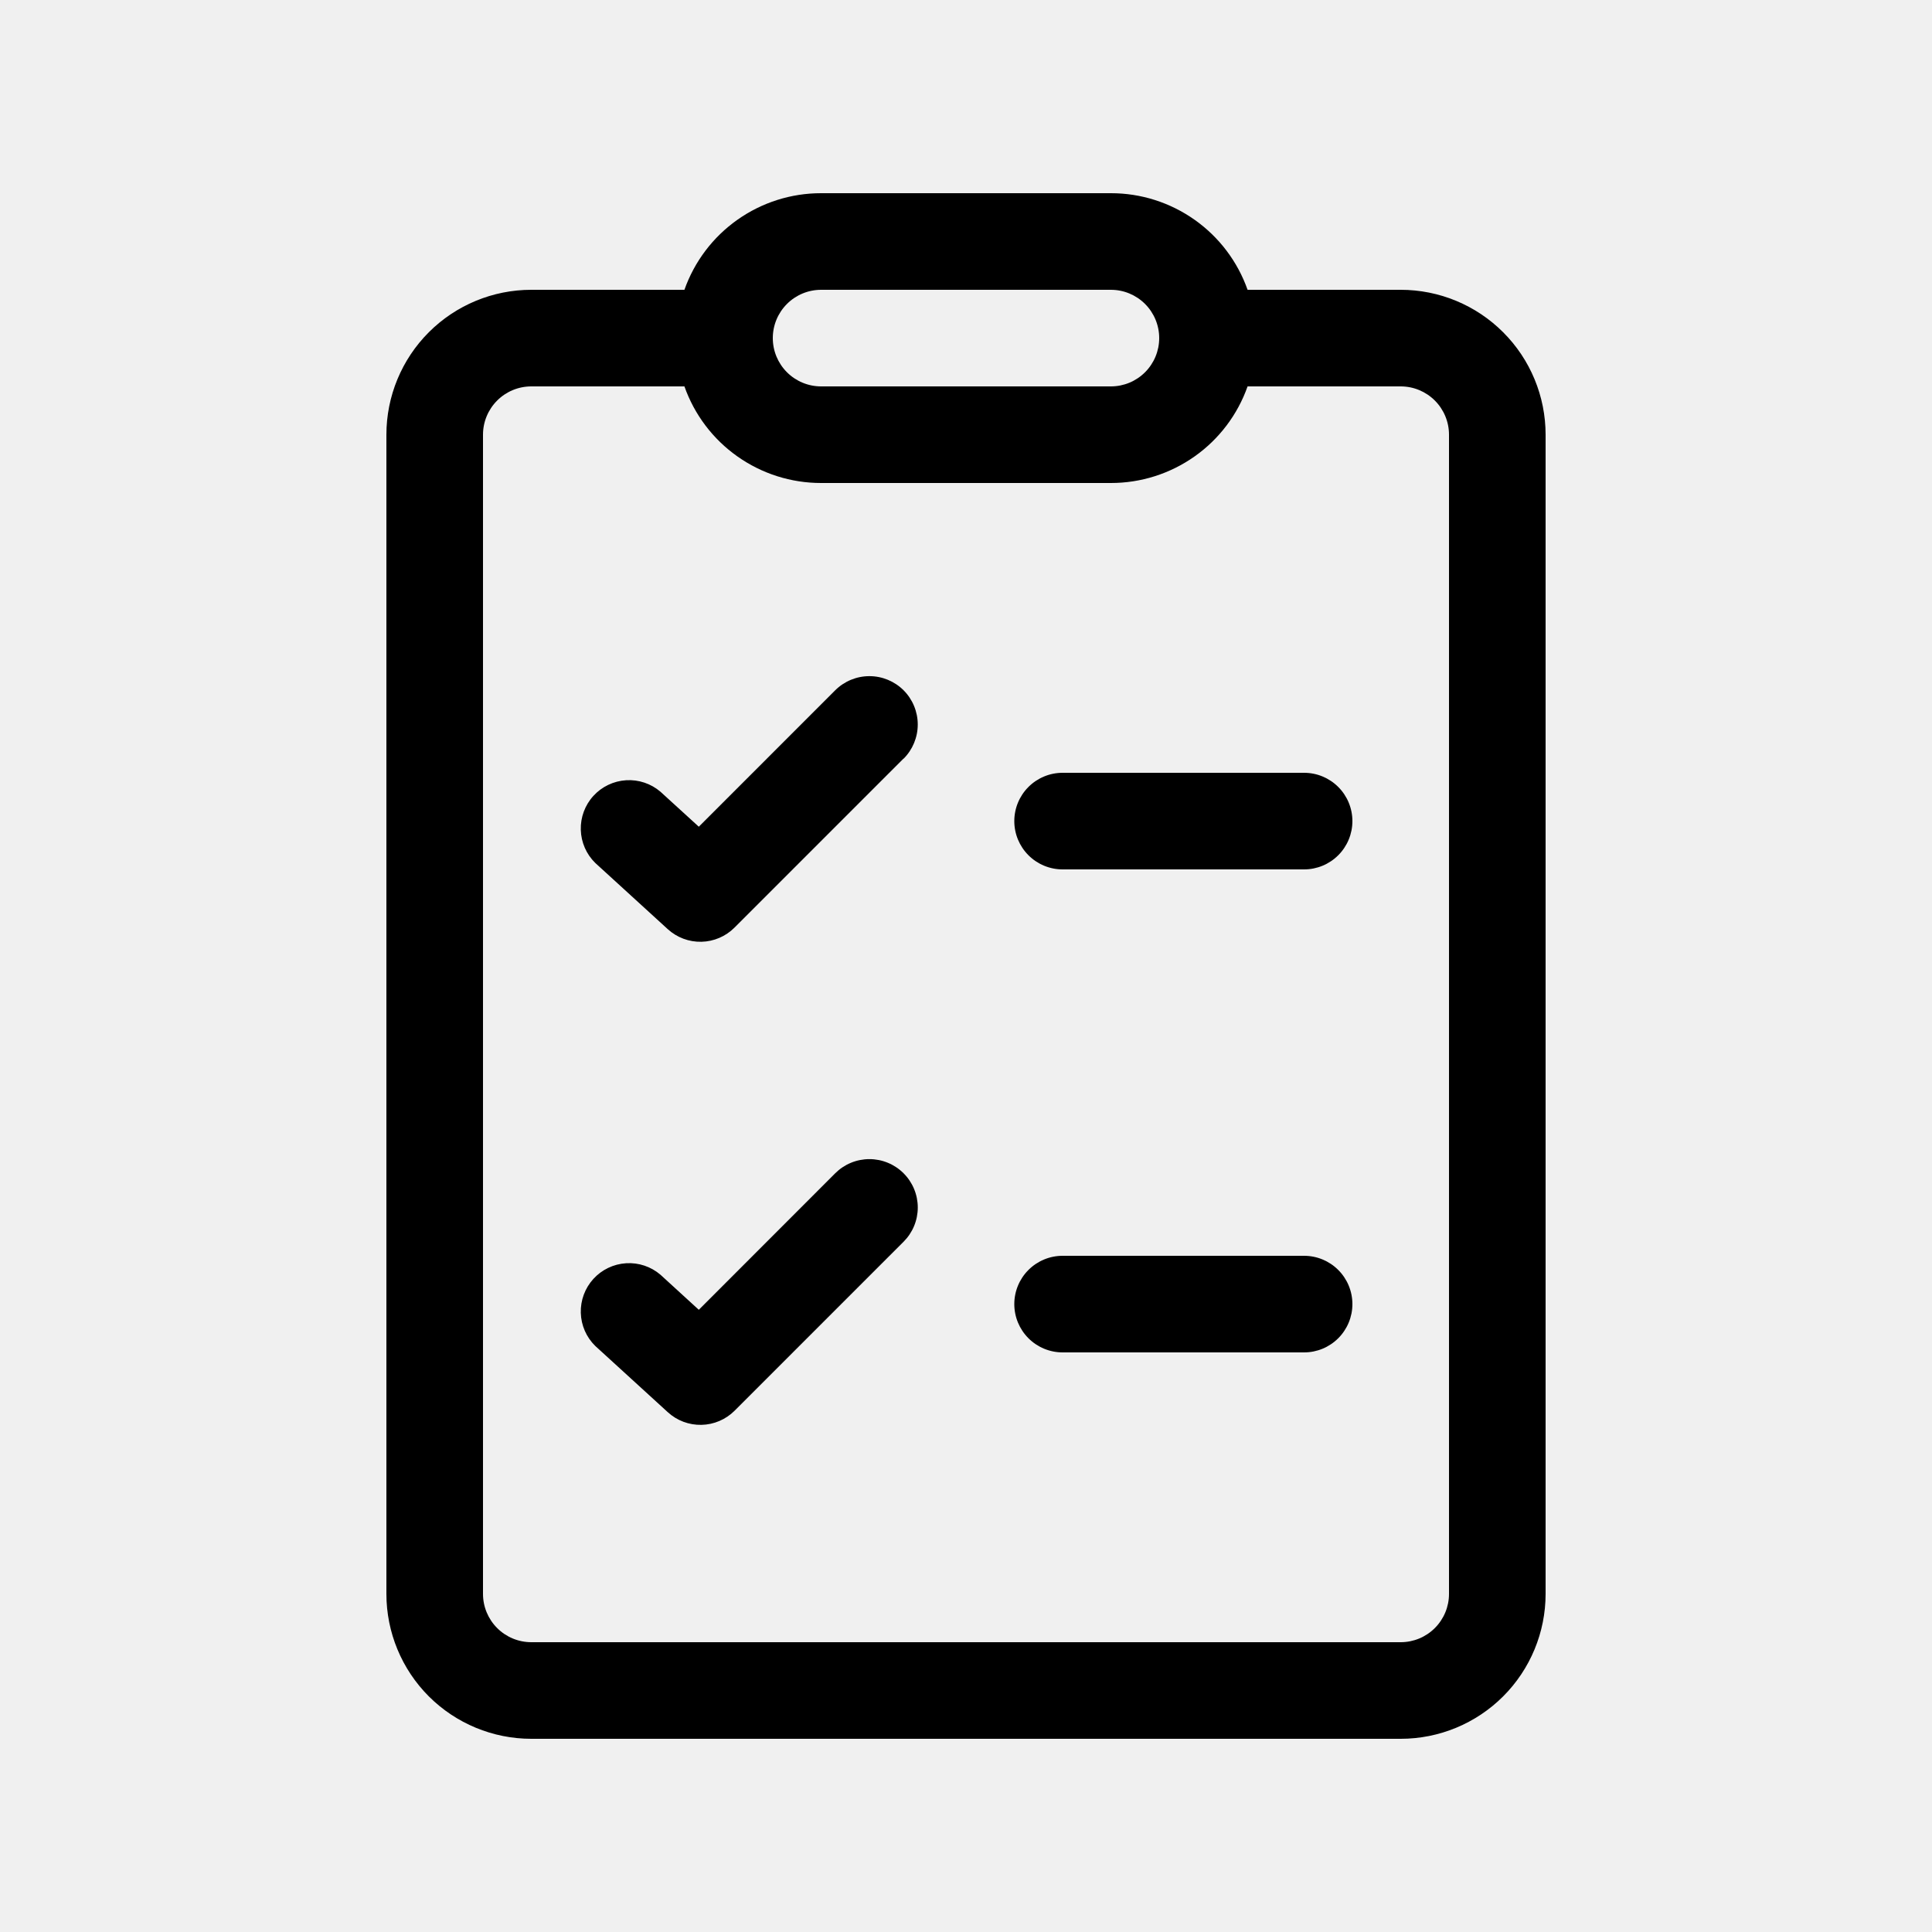
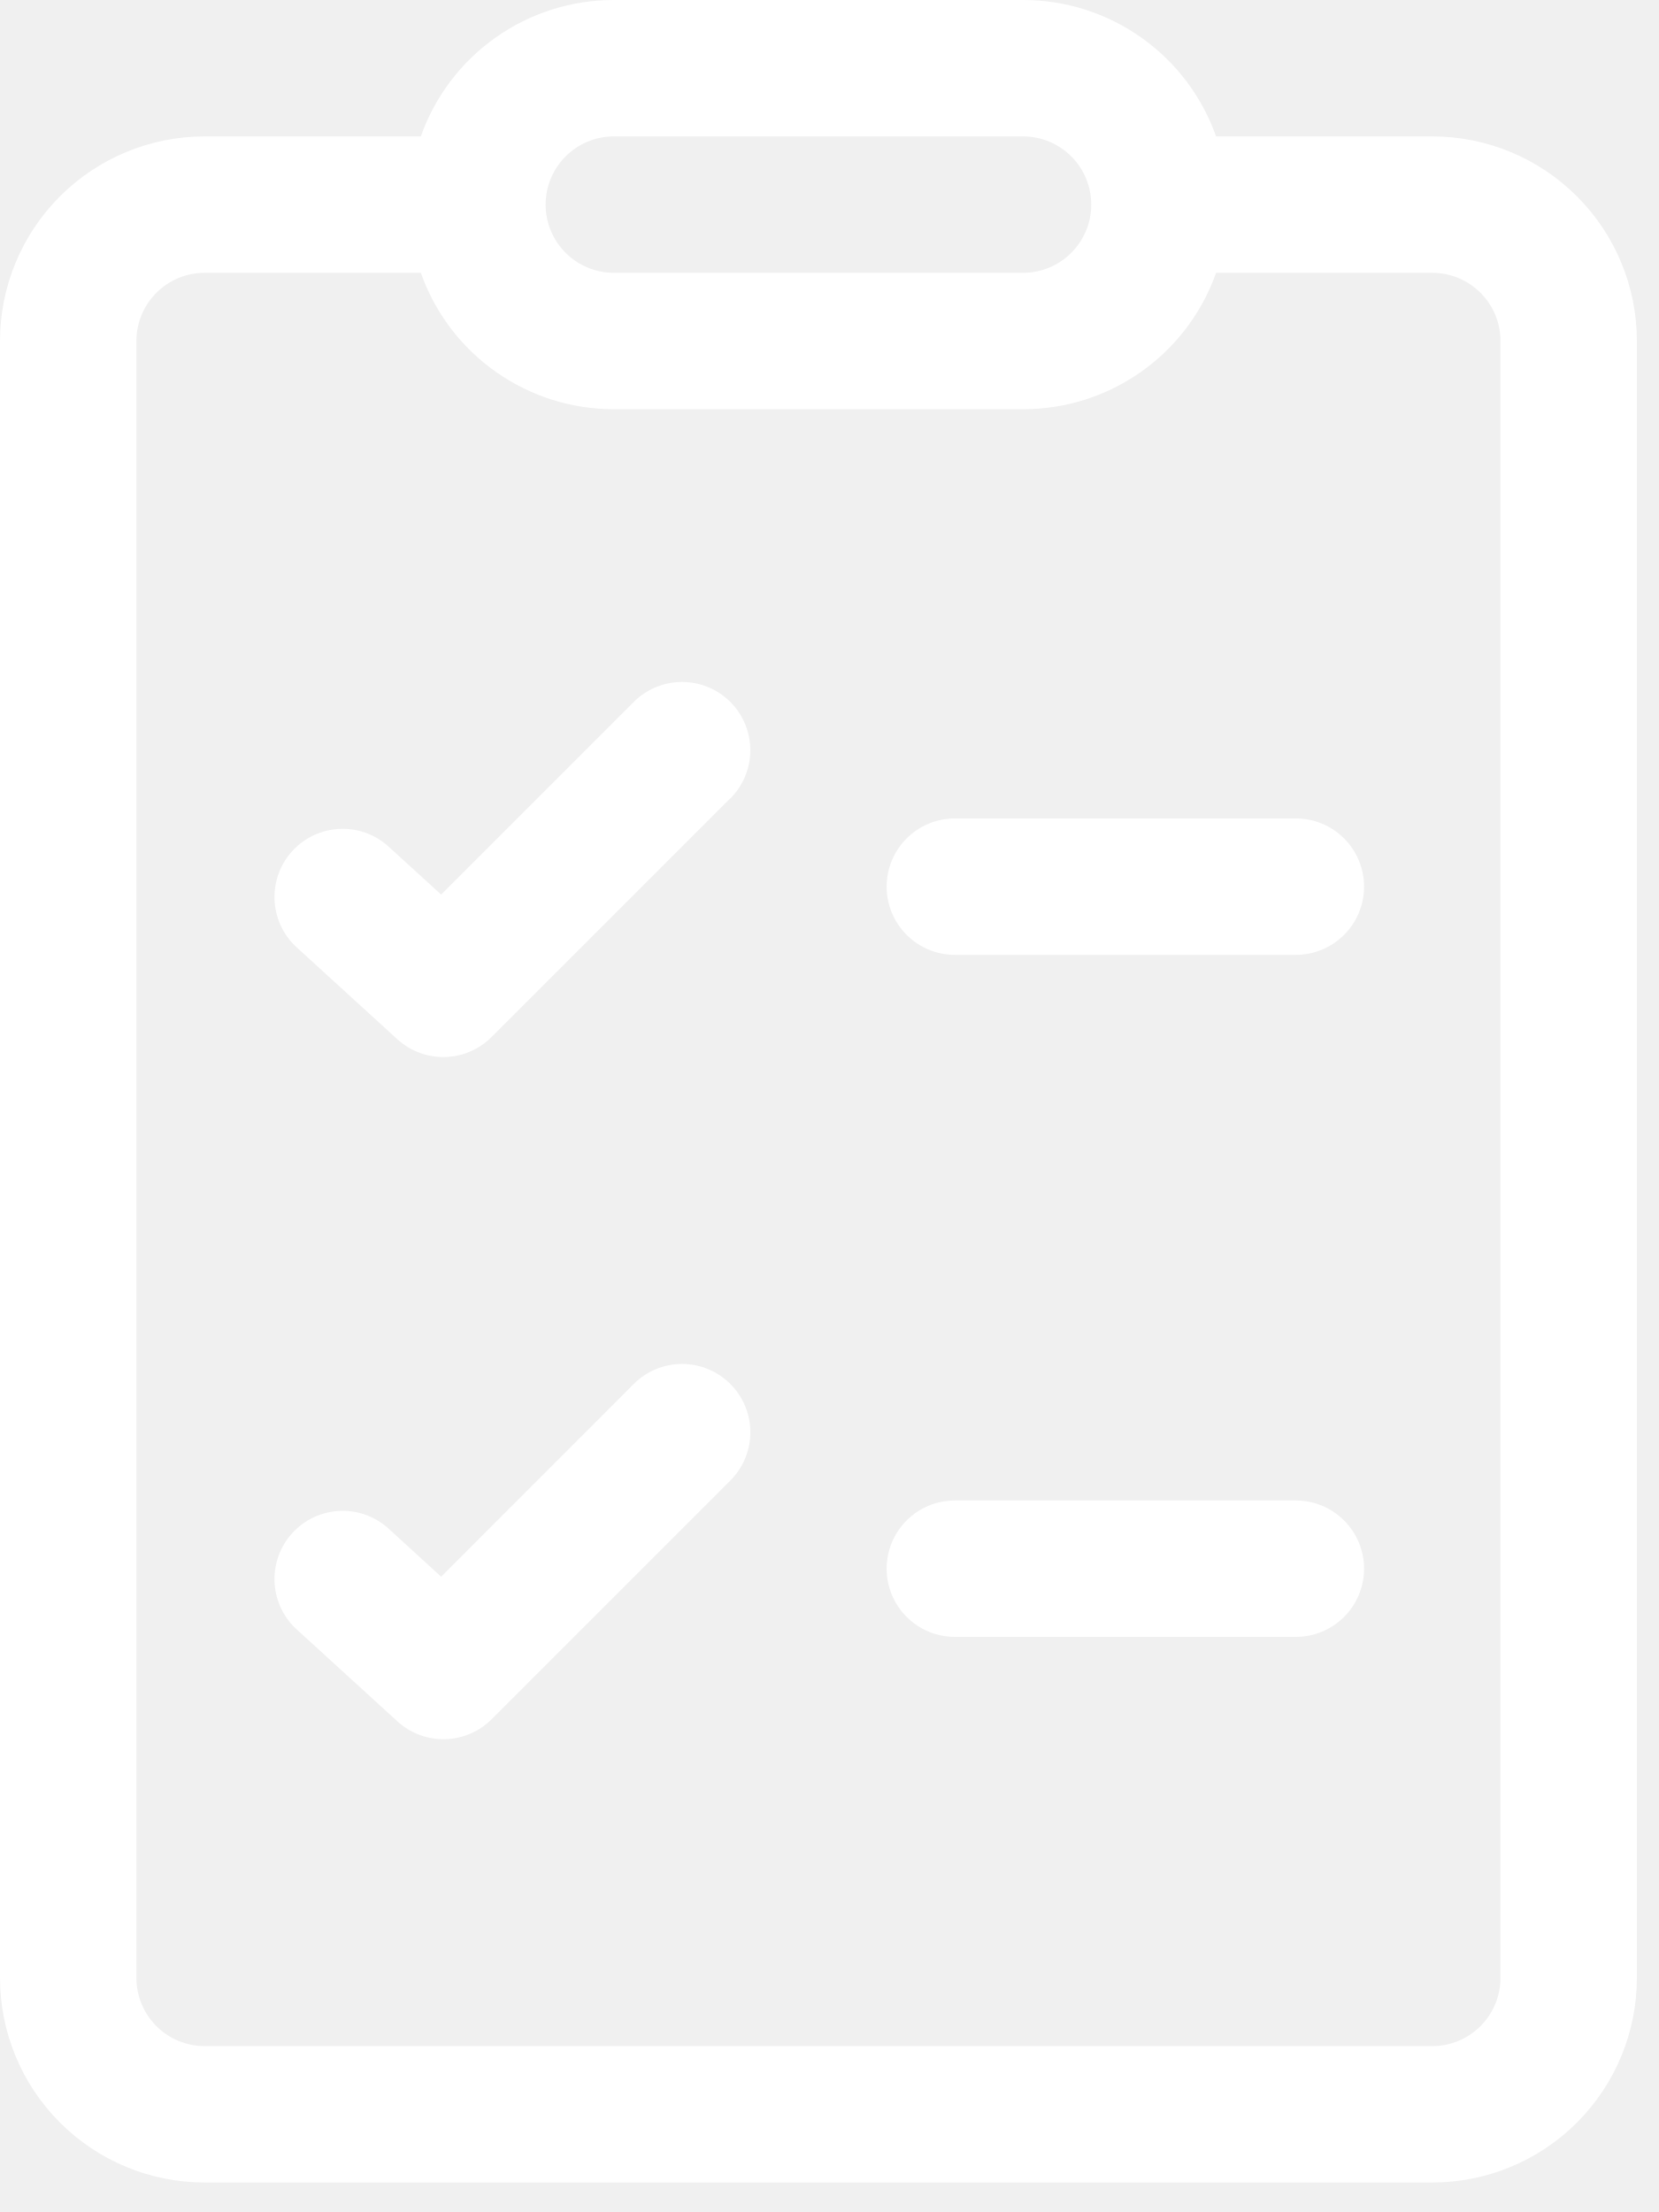
- <svg xmlns="http://www.w3.org/2000/svg" width="74" height="74" viewBox="0 0 74 74" fill="none">
-   <path d="M34.61 29.06C34.957 28.712 35.152 28.241 35.152 27.75C35.152 27.259 34.957 26.788 34.61 26.44C34.262 26.093 33.791 25.898 33.3 25.898C32.809 25.898 32.338 26.093 31.99 26.44L26.766 31.665L25.297 30.325C24.932 30.013 24.46 29.855 23.981 29.885C23.502 29.915 23.053 30.129 22.729 30.484C22.405 30.838 22.232 31.305 22.246 31.785C22.259 32.265 22.459 32.721 22.803 33.056L25.578 35.59C25.93 35.91 26.391 36.083 26.866 36.072C27.342 36.061 27.795 35.867 28.131 35.531L34.606 29.056L34.61 29.06ZM34.61 44.94C34.782 45.112 34.919 45.316 35.012 45.541C35.105 45.766 35.153 46.007 35.153 46.25C35.153 46.493 35.105 46.734 35.012 46.959C34.919 47.184 34.782 47.388 34.61 47.56L28.135 54.035C27.798 54.371 27.344 54.565 26.868 54.575C26.391 54.586 25.929 54.412 25.578 54.09L22.803 51.556C22.459 51.221 22.259 50.765 22.246 50.285C22.232 49.805 22.405 49.339 22.729 48.984C23.053 48.629 23.502 48.415 23.981 48.385C24.46 48.355 24.932 48.513 25.297 48.825L26.766 50.168L31.99 44.94C32.162 44.768 32.366 44.631 32.591 44.538C32.816 44.445 33.057 44.397 33.3 44.397C33.543 44.397 33.784 44.445 34.009 44.538C34.234 44.631 34.438 44.768 34.61 44.94V44.94ZM40.7 48.1C40.209 48.1 39.739 48.295 39.392 48.642C39.045 48.989 38.85 49.459 38.85 49.95C38.85 50.441 39.045 50.911 39.392 51.258C39.739 51.605 40.209 51.8 40.7 51.8H49.95C50.441 51.8 50.911 51.605 51.258 51.258C51.605 50.911 51.8 50.441 51.8 49.95C51.8 49.459 51.605 48.989 51.258 48.642C50.911 48.295 50.441 48.1 49.95 48.1H40.7ZM38.85 31.45C38.85 30.959 39.045 30.489 39.392 30.142C39.739 29.795 40.209 29.6 40.7 29.6H49.95C50.441 29.6 50.911 29.795 51.258 30.142C51.605 30.489 51.8 30.959 51.8 31.45C51.8 31.941 51.605 32.411 51.258 32.758C50.911 33.105 50.441 33.3 49.95 33.3H40.7C40.209 33.3 39.739 33.105 39.392 32.758C39.045 32.411 38.85 31.941 38.85 31.45ZM31.45 7.4C30.302 7.399 29.182 7.755 28.244 8.418C27.306 9.08 26.597 10.018 26.215 11.1H20.35C18.878 11.1 17.466 11.685 16.425 12.726C15.385 13.766 14.8 15.178 14.8 16.65V61.05C14.8 62.522 15.385 63.934 16.425 64.975C17.466 66.015 18.878 66.6 20.35 66.6H53.65C55.122 66.6 56.534 66.015 57.574 64.975C58.615 63.934 59.2 62.522 59.2 61.05V16.65C59.2 15.178 58.615 13.766 57.574 12.726C56.534 11.685 55.122 11.1 53.65 11.1H47.785C47.403 10.018 46.694 9.08 45.756 8.418C44.818 7.755 43.698 7.399 42.55 7.4H31.45ZM29.6 12.95C29.6 12.459 29.795 11.989 30.142 11.642C30.489 11.295 30.959 11.1 31.45 11.1H42.55C43.041 11.1 43.511 11.295 43.858 11.642C44.205 11.989 44.4 12.459 44.4 12.95C44.4 13.441 44.205 13.911 43.858 14.258C43.511 14.605 43.041 14.8 42.55 14.8H31.45C30.959 14.8 30.489 14.605 30.142 14.258C29.795 13.911 29.6 13.441 29.6 12.95ZM20.35 14.8H26.215C26.597 15.883 27.306 16.82 28.244 17.482C29.182 18.145 30.302 18.501 31.45 18.5H42.55C43.698 18.501 44.818 18.145 45.756 17.482C46.694 16.82 47.403 15.883 47.785 14.8H53.65C54.141 14.8 54.611 14.995 54.958 15.342C55.305 15.689 55.5 16.159 55.5 16.65V61.05C55.5 61.541 55.305 62.011 54.958 62.358C54.611 62.705 54.141 62.9 53.65 62.9H20.35C19.859 62.9 19.389 62.705 19.042 62.358C18.695 62.011 18.5 61.541 18.5 61.05V16.65C18.5 16.159 18.695 15.689 19.042 15.342C19.389 14.995 19.859 14.8 20.35 14.8V14.8Z" fill="black" />
+ <svg xmlns="http://www.w3.org/2000/svg" width="45" height="60" viewBox="0 0 45 60" fill="none">
+   <path d="M19.81 21.66C20.157 21.312 20.352 20.841 20.352 20.35C20.352 19.859 20.157 19.388 19.81 19.04C19.462 18.693 18.991 18.498 18.5 18.498C18.009 18.498 17.538 18.693 17.19 19.04L11.966 24.265L10.497 22.925C10.132 22.613 9.66 22.455 9.181 22.485C8.702 22.515 8.253 22.729 7.929 23.084C7.605 23.438 7.432 23.905 7.446 24.385C7.46 24.865 7.659 25.32 8.003 25.656L10.778 28.19C11.13 28.51 11.591 28.683 12.066 28.672C12.542 28.661 12.995 28.467 13.331 28.131L19.806 21.656L19.81 21.66ZM19.81 37.54C19.982 37.712 20.119 37.916 20.212 38.141C20.305 38.366 20.353 38.607 20.353 38.85C20.353 39.093 20.305 39.334 20.212 39.559C20.119 39.784 19.982 39.988 19.81 40.16L13.335 46.635C12.998 46.971 12.544 47.165 12.068 47.175C11.591 47.186 11.129 47.012 10.778 46.69L8.003 44.156C7.659 43.821 7.46 43.365 7.446 42.885C7.432 42.405 7.605 41.938 7.929 41.584C8.253 41.229 8.702 41.015 9.181 40.985C9.66 40.955 10.132 41.113 10.497 41.425L11.966 42.768L17.19 37.54C17.362 37.368 17.566 37.231 17.791 37.138C18.016 37.045 18.257 36.997 18.5 36.997C18.743 36.997 18.984 37.045 19.209 37.138C19.434 37.231 19.638 37.368 19.81 37.54ZM25.9 40.7C25.409 40.7 24.939 40.895 24.592 41.242C24.245 41.589 24.05 42.059 24.05 42.55C24.05 43.041 24.245 43.511 24.592 43.858C24.939 44.205 25.409 44.4 25.9 44.4H35.15C35.641 44.4 36.111 44.205 36.458 43.858C36.805 43.511 37 43.041 37 42.55C37 42.059 36.805 41.589 36.458 41.242C36.111 40.895 35.641 40.7 35.15 40.7H25.9ZM24.05 24.05C24.05 23.559 24.245 23.089 24.592 22.742C24.939 22.395 25.409 22.2 25.9 22.2H35.15C35.641 22.2 36.111 22.395 36.458 22.742C36.805 23.089 37 23.559 37 24.05C37 24.541 36.805 25.011 36.458 25.358C36.111 25.705 35.641 25.9 35.15 25.9H25.9C25.409 25.9 24.939 25.705 24.592 25.358C24.245 25.011 24.05 24.541 24.05 24.05ZM16.65 7.63076e-07C15.502 -0.001 14.382 0.355 13.444 1.018C12.506 1.68 11.797 2.617 11.415 3.7H5.55C4.078 3.7 2.666 4.285 1.626 5.326C0.585 6.366 0 7.778 0 9.25V53.65C0 55.122 0.585 56.534 1.626 57.574C2.666 58.615 4.078 59.2 5.55 59.2H38.85C40.322 59.2 41.734 58.615 42.774 57.574C43.815 56.534 44.4 55.122 44.4 53.65V9.25C44.4 7.778 43.815 6.366 42.774 5.326C41.734 4.285 40.322 3.7 38.85 3.7H32.986C32.603 2.617 31.894 1.68 30.956 1.018C30.018 0.355 28.898 -0.001 27.75 7.63076e-07H16.65ZM14.8 5.55C14.8 5.059 14.995 4.589 15.342 4.242C15.689 3.895 16.159 3.7 16.65 3.7H27.75C28.241 3.7 28.711 3.895 29.058 4.242C29.405 4.589 29.6 5.059 29.6 5.55C29.6 6.041 29.405 6.511 29.058 6.858C28.711 7.205 28.241 7.4 27.75 7.4H16.65C16.159 7.4 15.689 7.205 15.342 6.858C14.995 6.511 14.8 6.041 14.8 5.55ZM5.55 7.4H11.415C11.797 8.483 12.506 9.42 13.444 10.082C14.382 10.745 15.502 11.101 16.65 11.1H27.75C28.898 11.101 30.018 10.745 30.956 10.082C31.894 9.42 32.603 8.483 32.986 7.4H38.85C39.341 7.4 39.811 7.595 40.158 7.942C40.505 8.289 40.7 8.759 40.7 9.25V53.65C40.7 54.141 40.505 54.611 40.158 54.958C39.811 55.305 39.341 55.5 38.85 55.5H5.55C5.059 55.5 4.589 55.305 4.242 54.958C3.895 54.611 3.7 54.141 3.7 53.65V9.25C3.7 8.759 3.895 8.289 4.242 7.942C4.589 7.595 5.059 7.4 5.55 7.4Z" fill="white" />
</svg>
